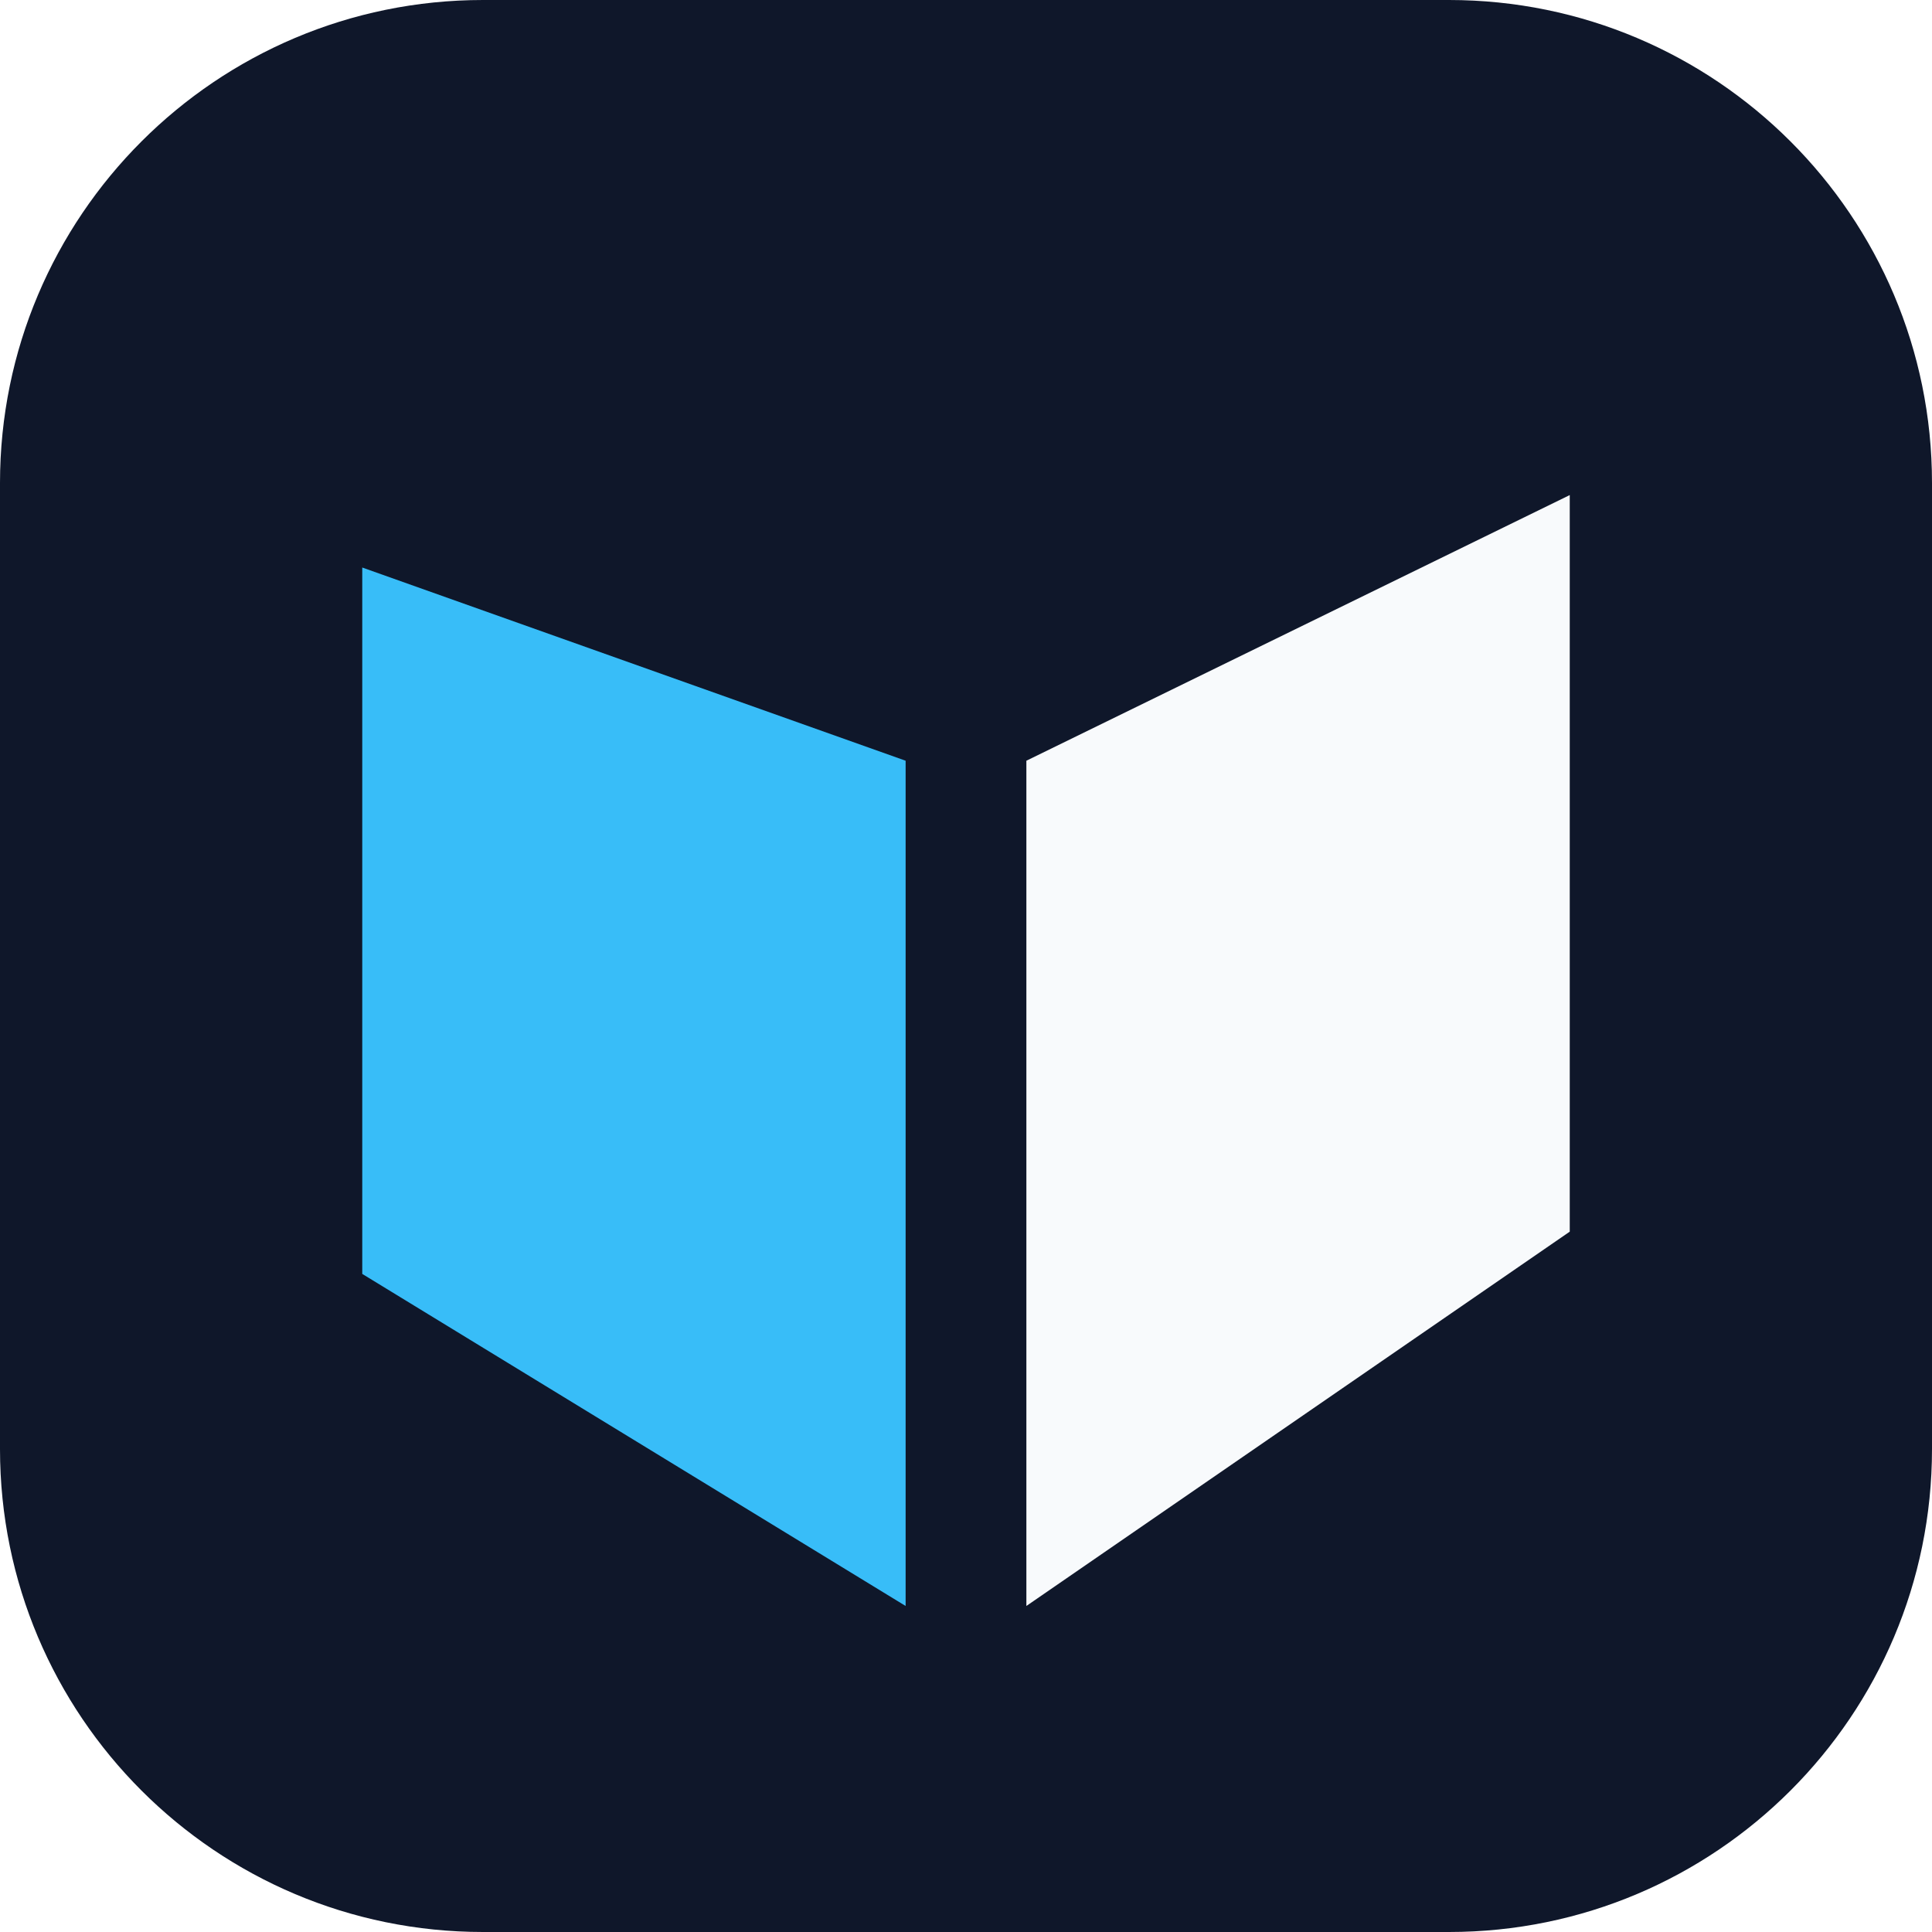
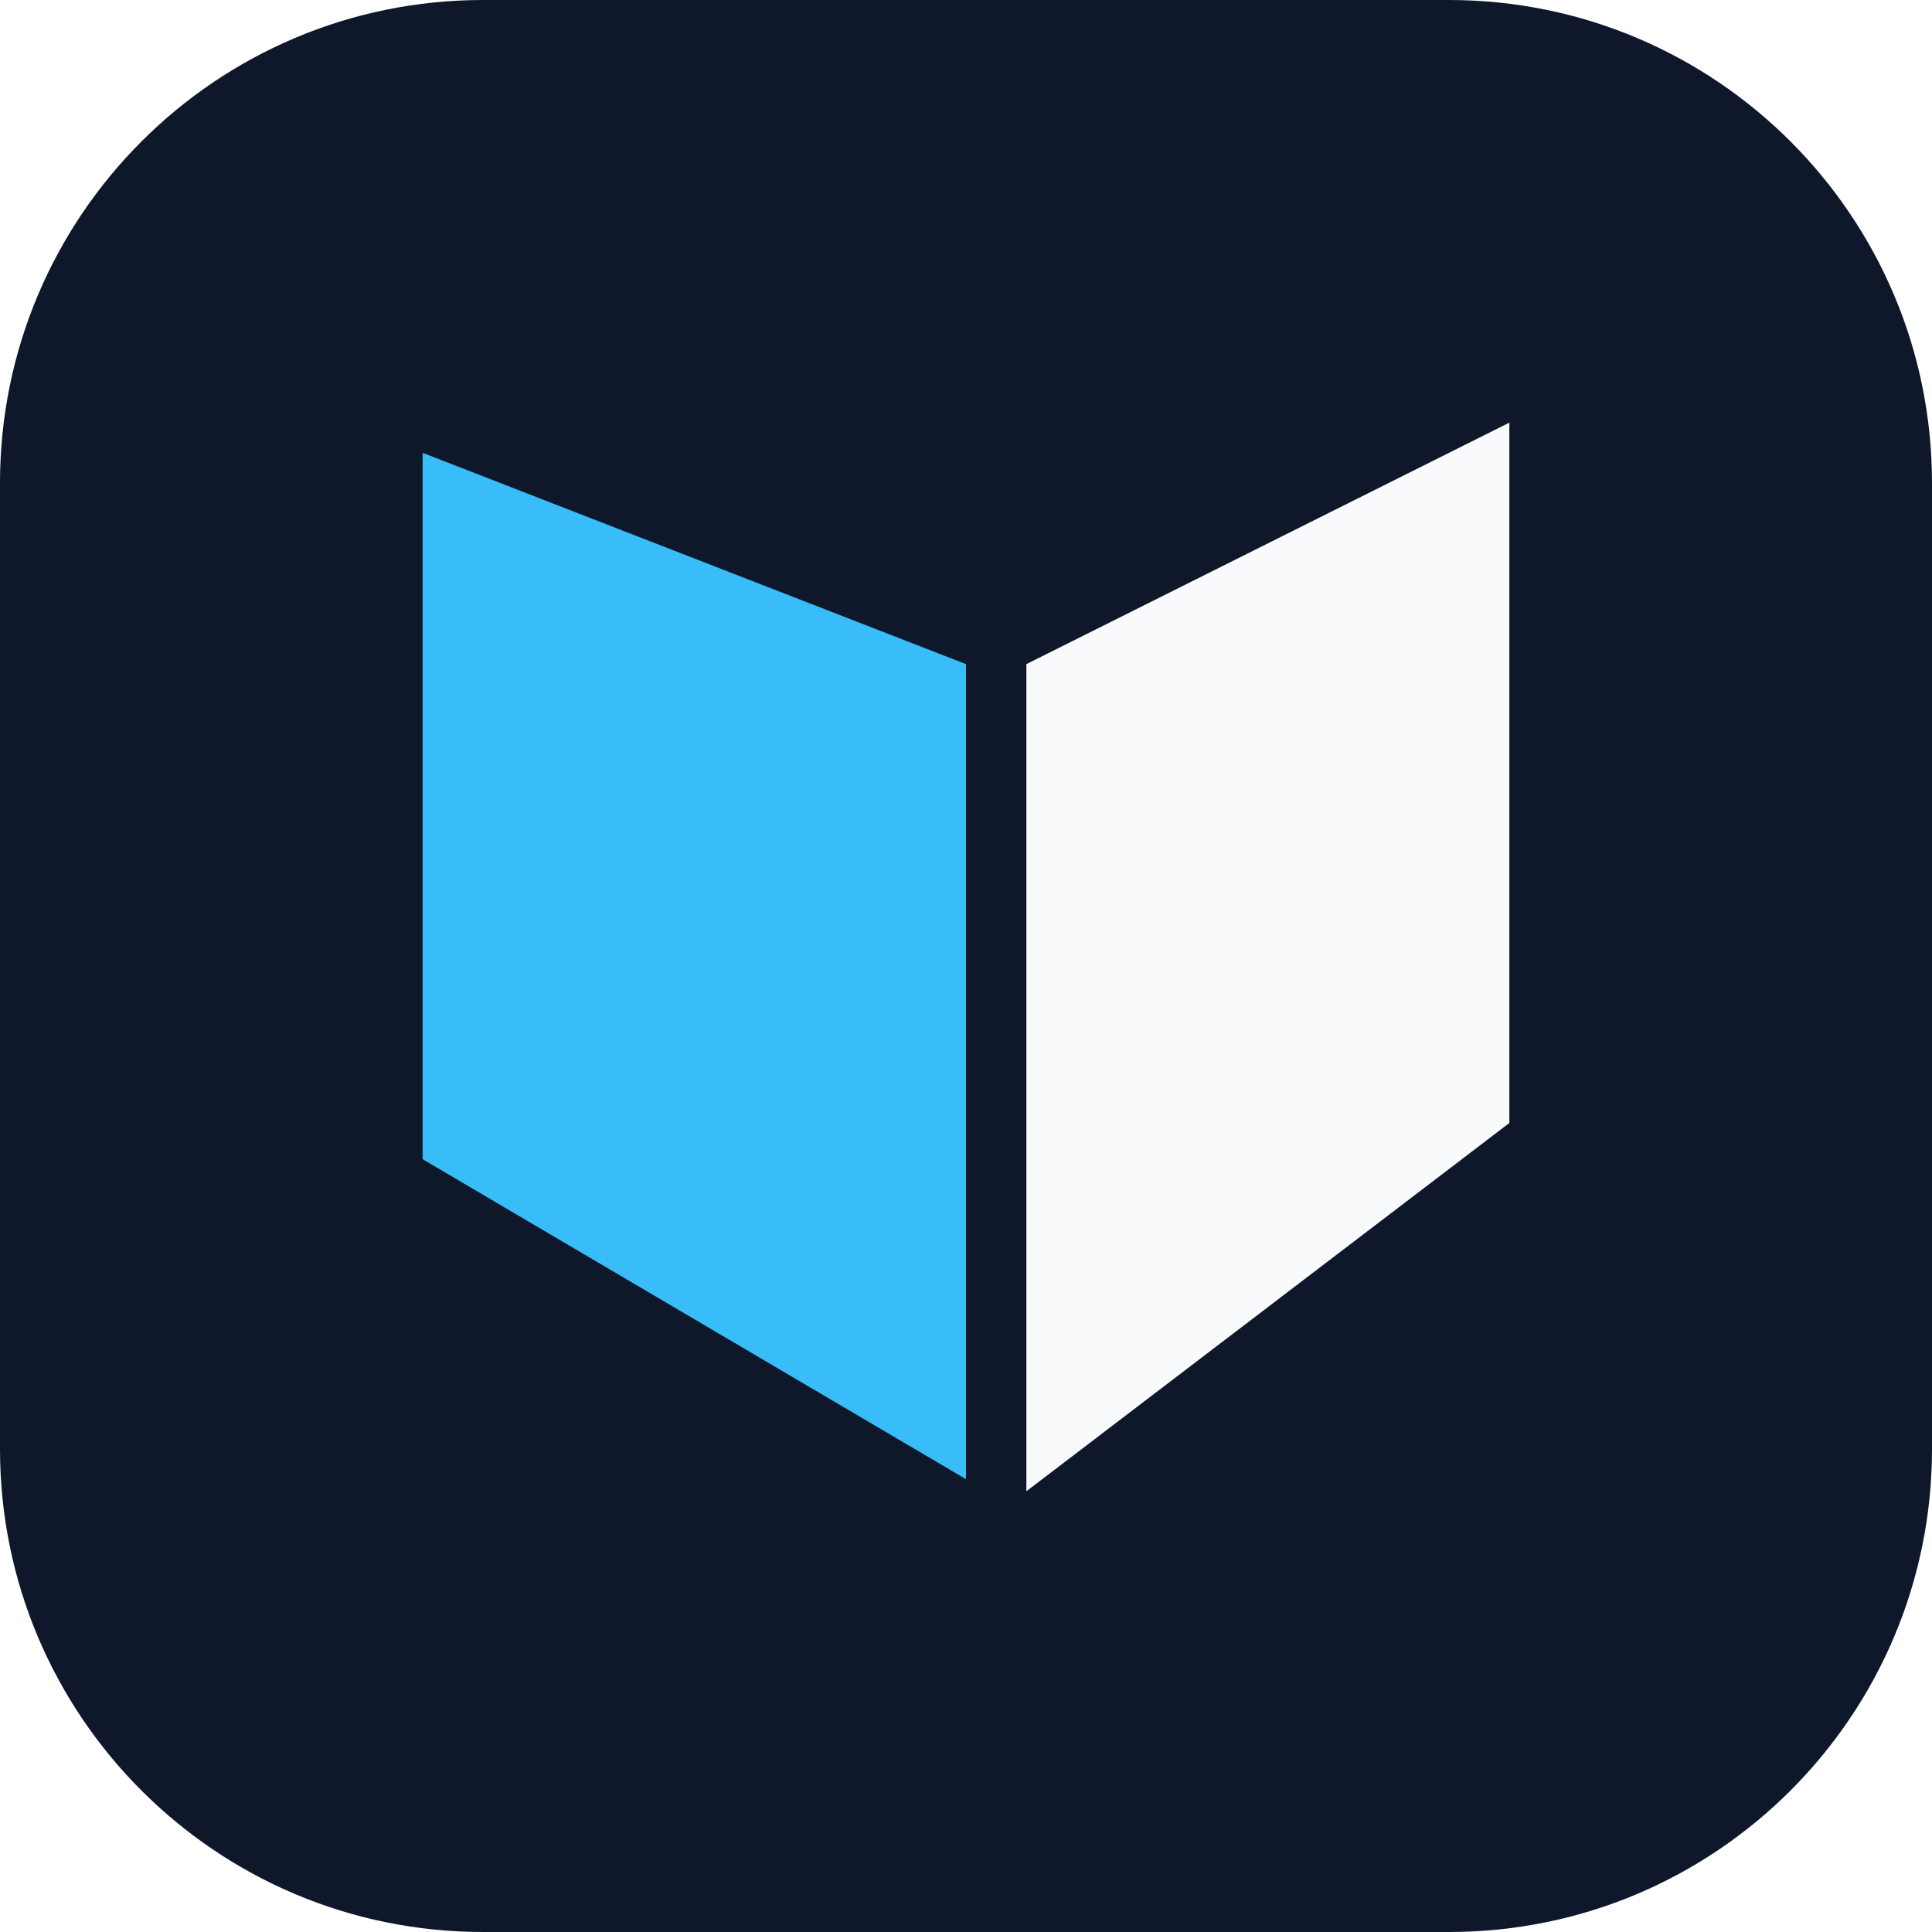
<svg xmlns="http://www.w3.org/2000/svg" viewBox="0 0 32 32" role="img" aria-label="折页">
  <rect width="32" height="32" rx="8" fill="#0f172a" />
-   <path d="M6 9.4 15 12.6v14L6 21.1V9.4z" fill="#38bdf8" />
-   <path d="M17 12.6 26 8.2v12.2L17 26.6V12.6z" fill="#f8fafc" />
+   <path d="M7 7.5 16 11v13.5L7 19.2V7.5z" fill="#38bdf8" />
+   <path d="M17 11 25 7v11.6l-8 6.1V11z" fill="#f8fafc" />
</svg>
